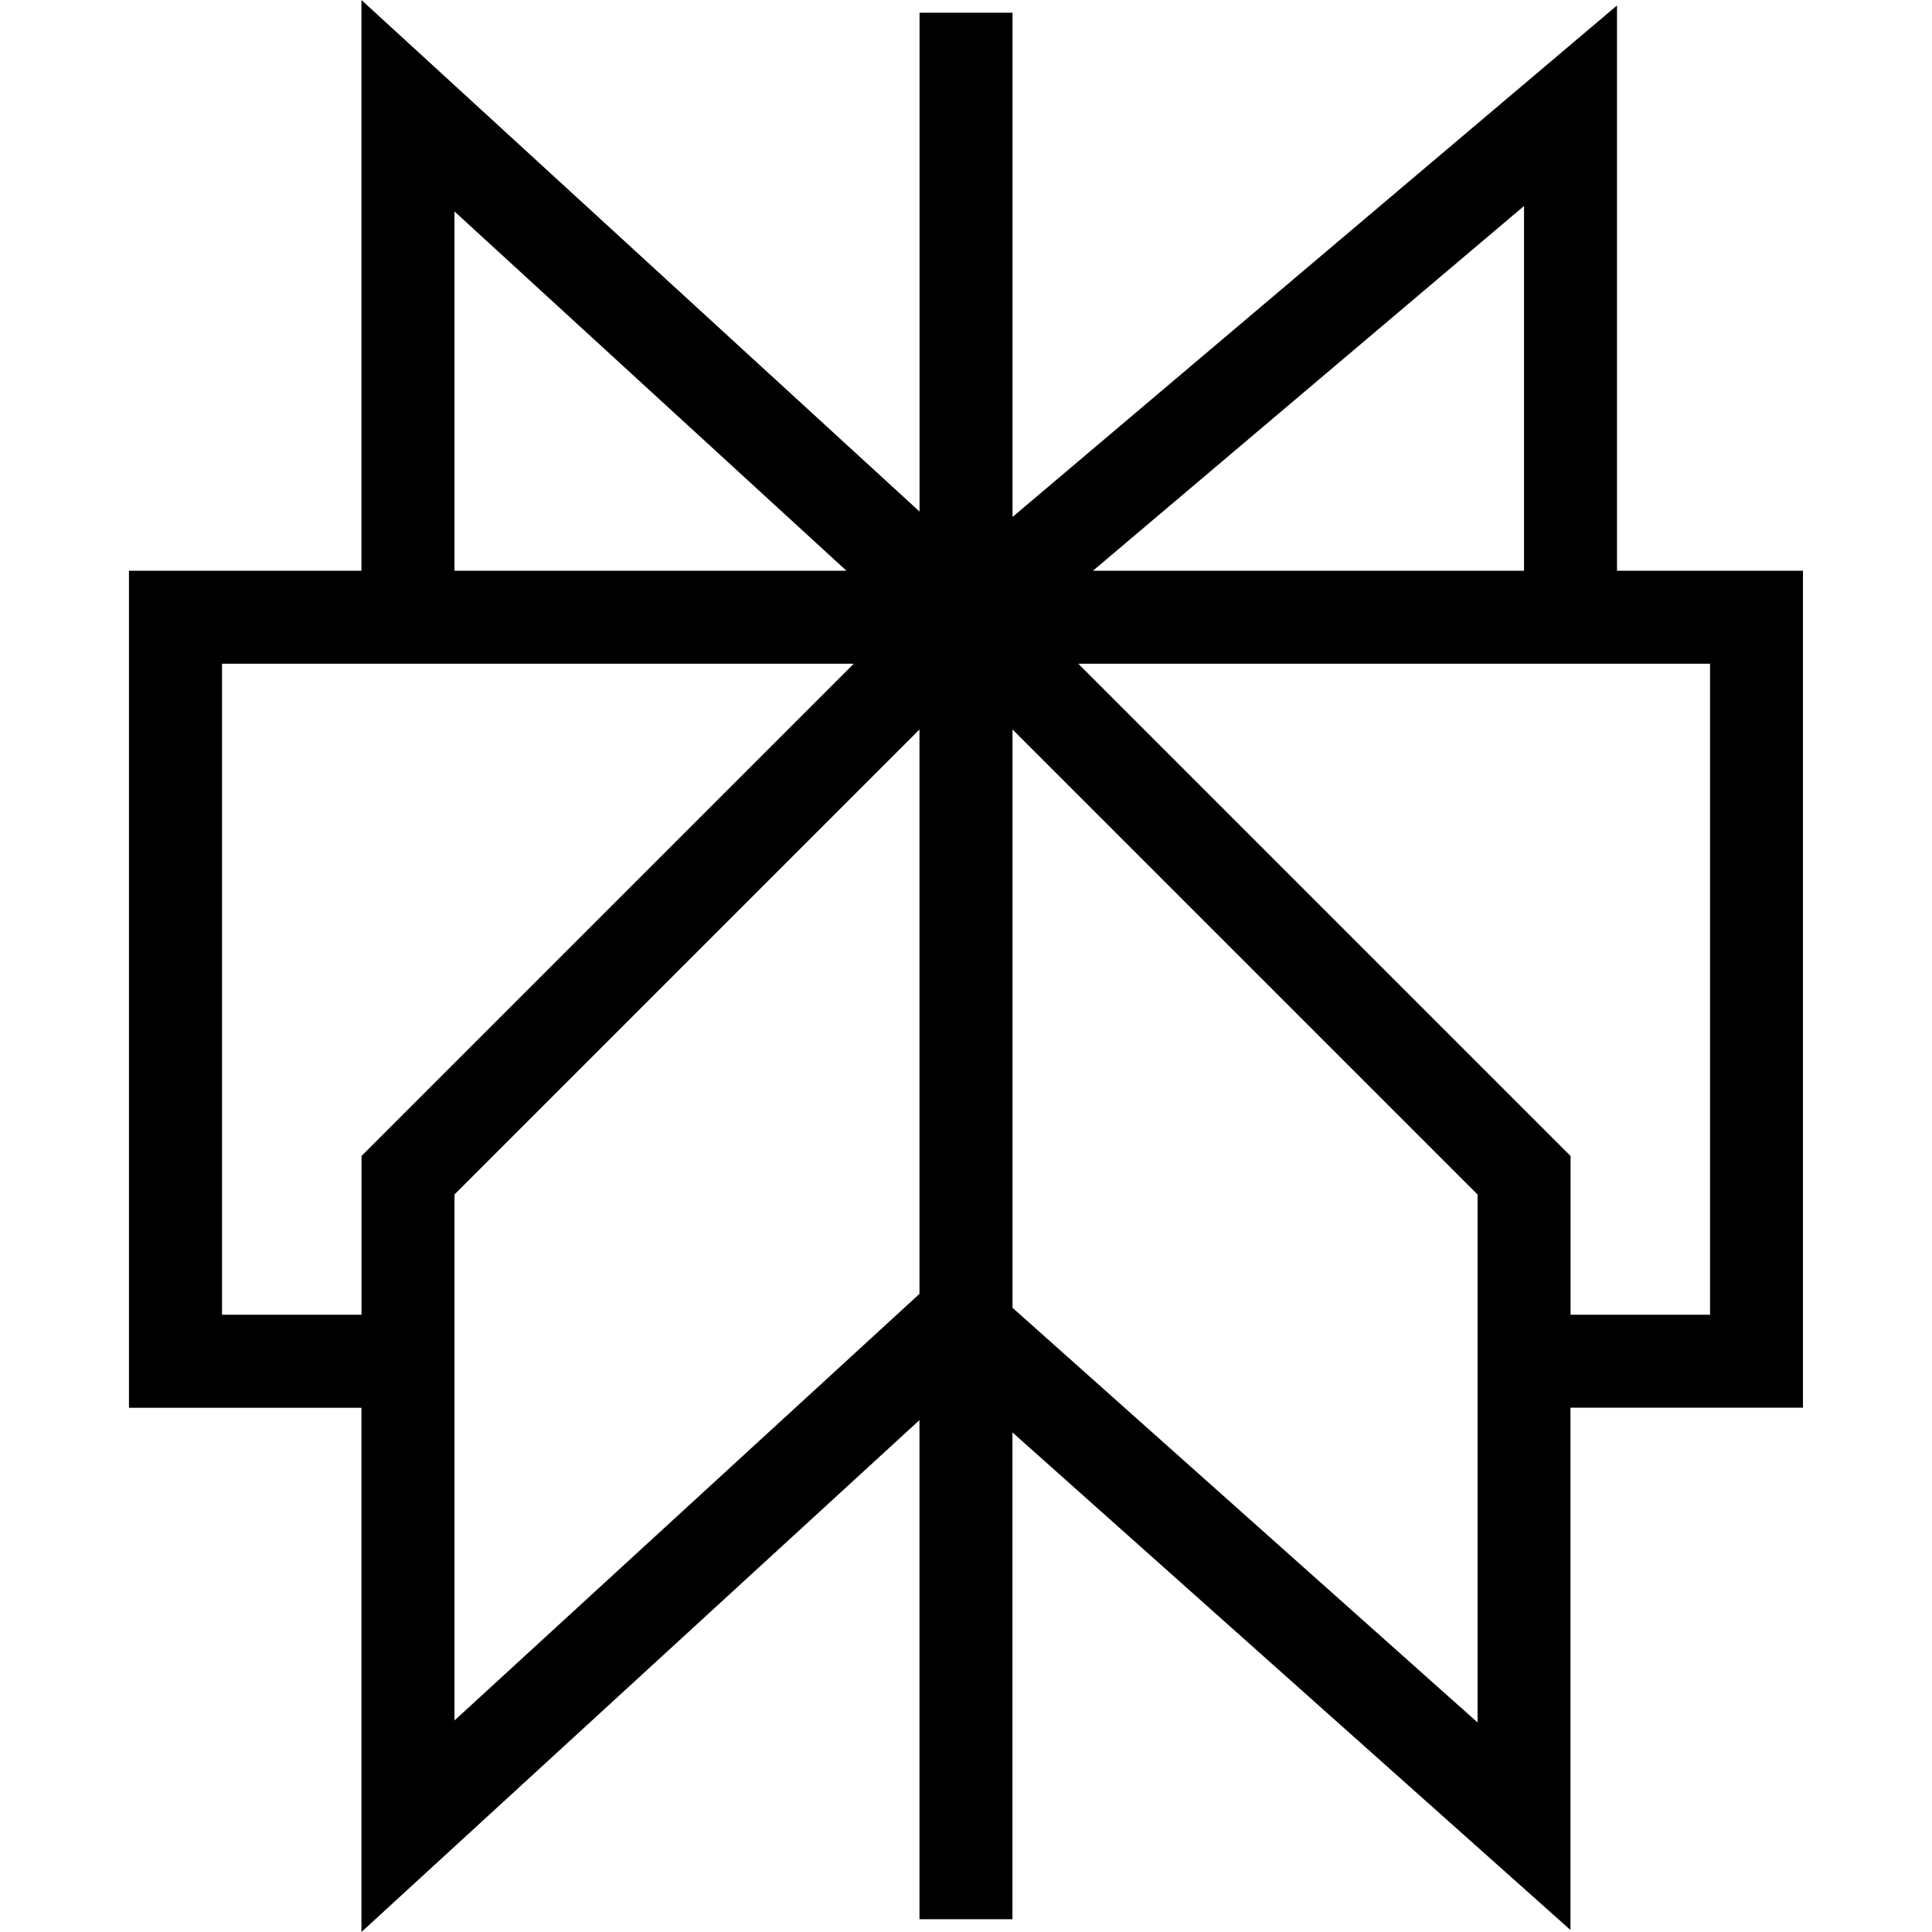
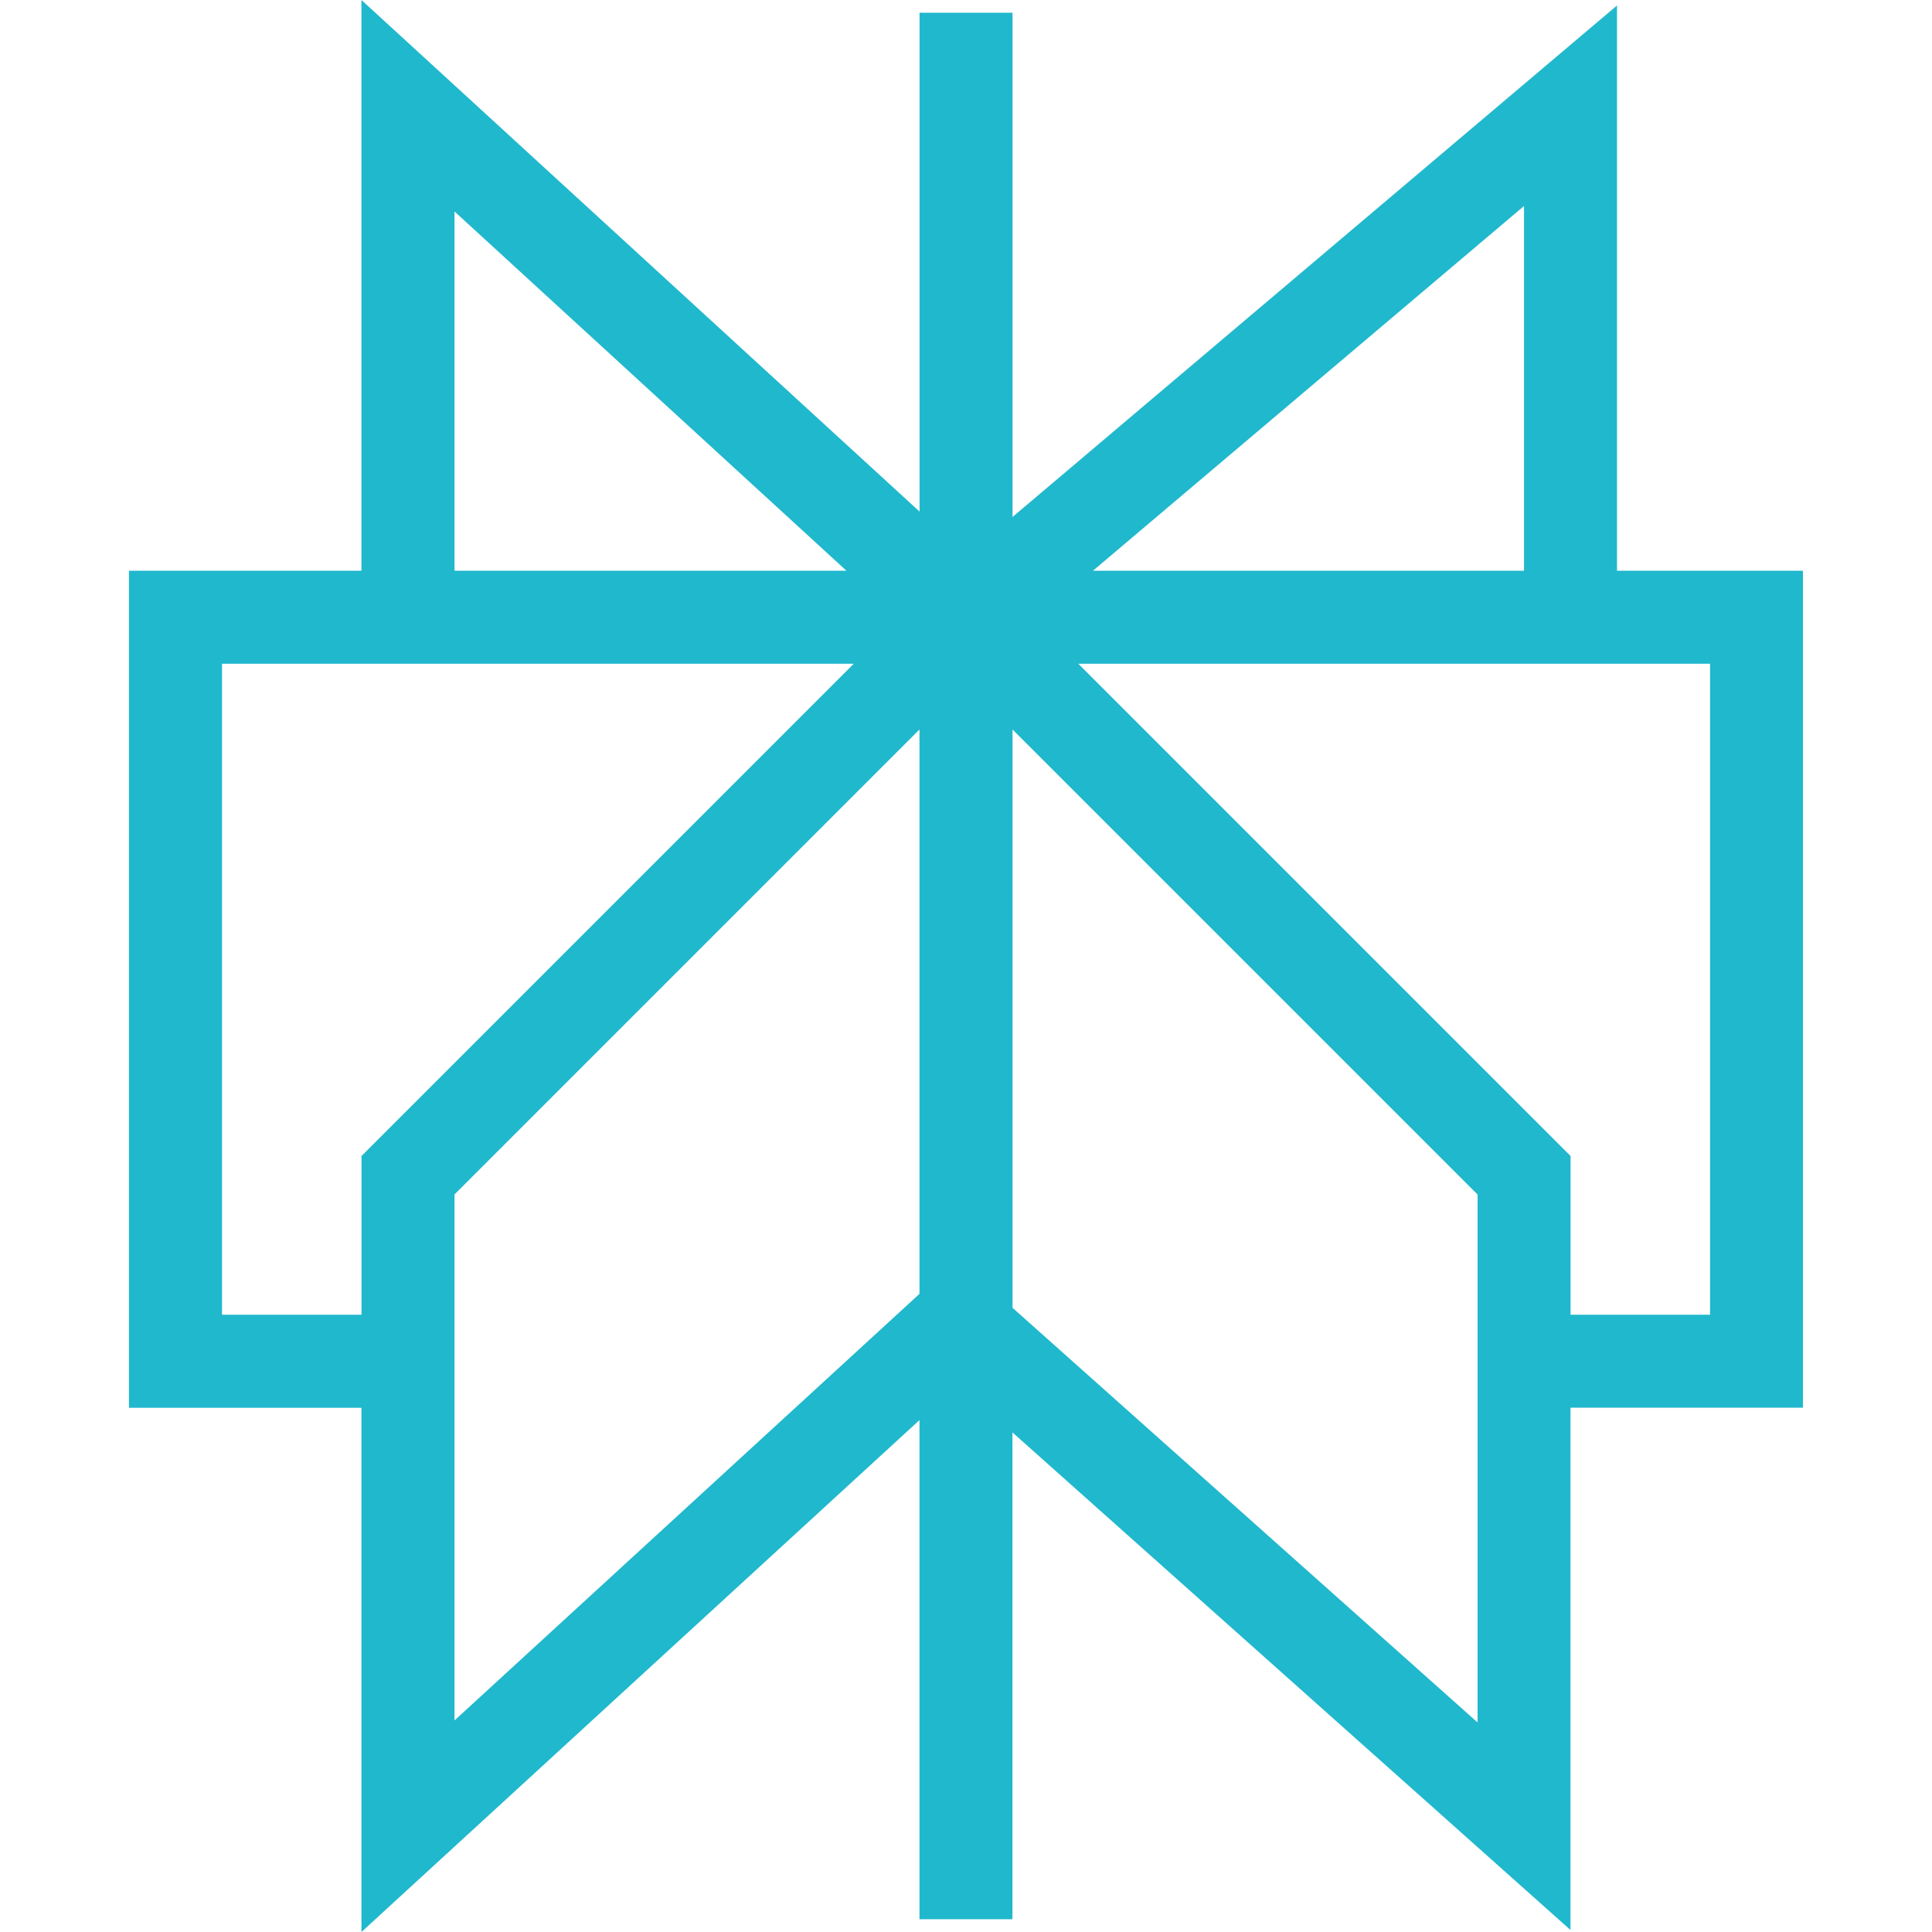
<svg xmlns="http://www.w3.org/2000/svg" role="img" viewBox="0 0 24 24">
-   <path d="M22.398 7.09h-2.311V.068l-7.509 6.354V.158h-1.155v6.197L4.49 0v7.09H1.602v10.398h2.888V24l6.932-6.359v6.2h1.155v-6.047l6.932 6.181v-6.488h2.888V7.09zm-3.466-4.531v4.531h-5.355l5.355-4.531zm-13.286.068 4.869 4.463H5.646V2.626zM2.758 16.332V8.245h7.848l-6.115 6.115v1.972H2.758zm2.888 5.04v-3.885h0v-2.649l5.776-5.776v7.011l-5.776 5.299zm12.709.025-5.777-5.151V9.062l5.777 5.777v6.559zm2.888-5.065h-1.733v-1.972L13.395 8.245h7.848v8.087z" />
+   <g fill="#20B8CD">
+     <path d="M22.398 7.09h-2.311V.068l-7.509 6.354V.158h-1.155v6.197L4.49 0v7.09H1.602v10.398h2.888V24l6.932-6.359v6.2h1.155v-6.047l6.932 6.181v-6.488h2.888V7.09zm-3.466-4.531v4.531h-5.355l5.355-4.531zm-13.286.068 4.869 4.463H5.646V2.626zM2.758 16.332V8.245h7.848l-6.115 6.115v1.972H2.758zm2.888 5.04v-3.885h0v-2.649l5.776-5.776v7.011l-5.776 5.299zm12.709.025-5.777-5.151V9.062l5.777 5.777v6.559zm2.888-5.065h-1.733v-1.972L13.395 8.245h7.848v8.087z" />
+   </g>
</svg>
